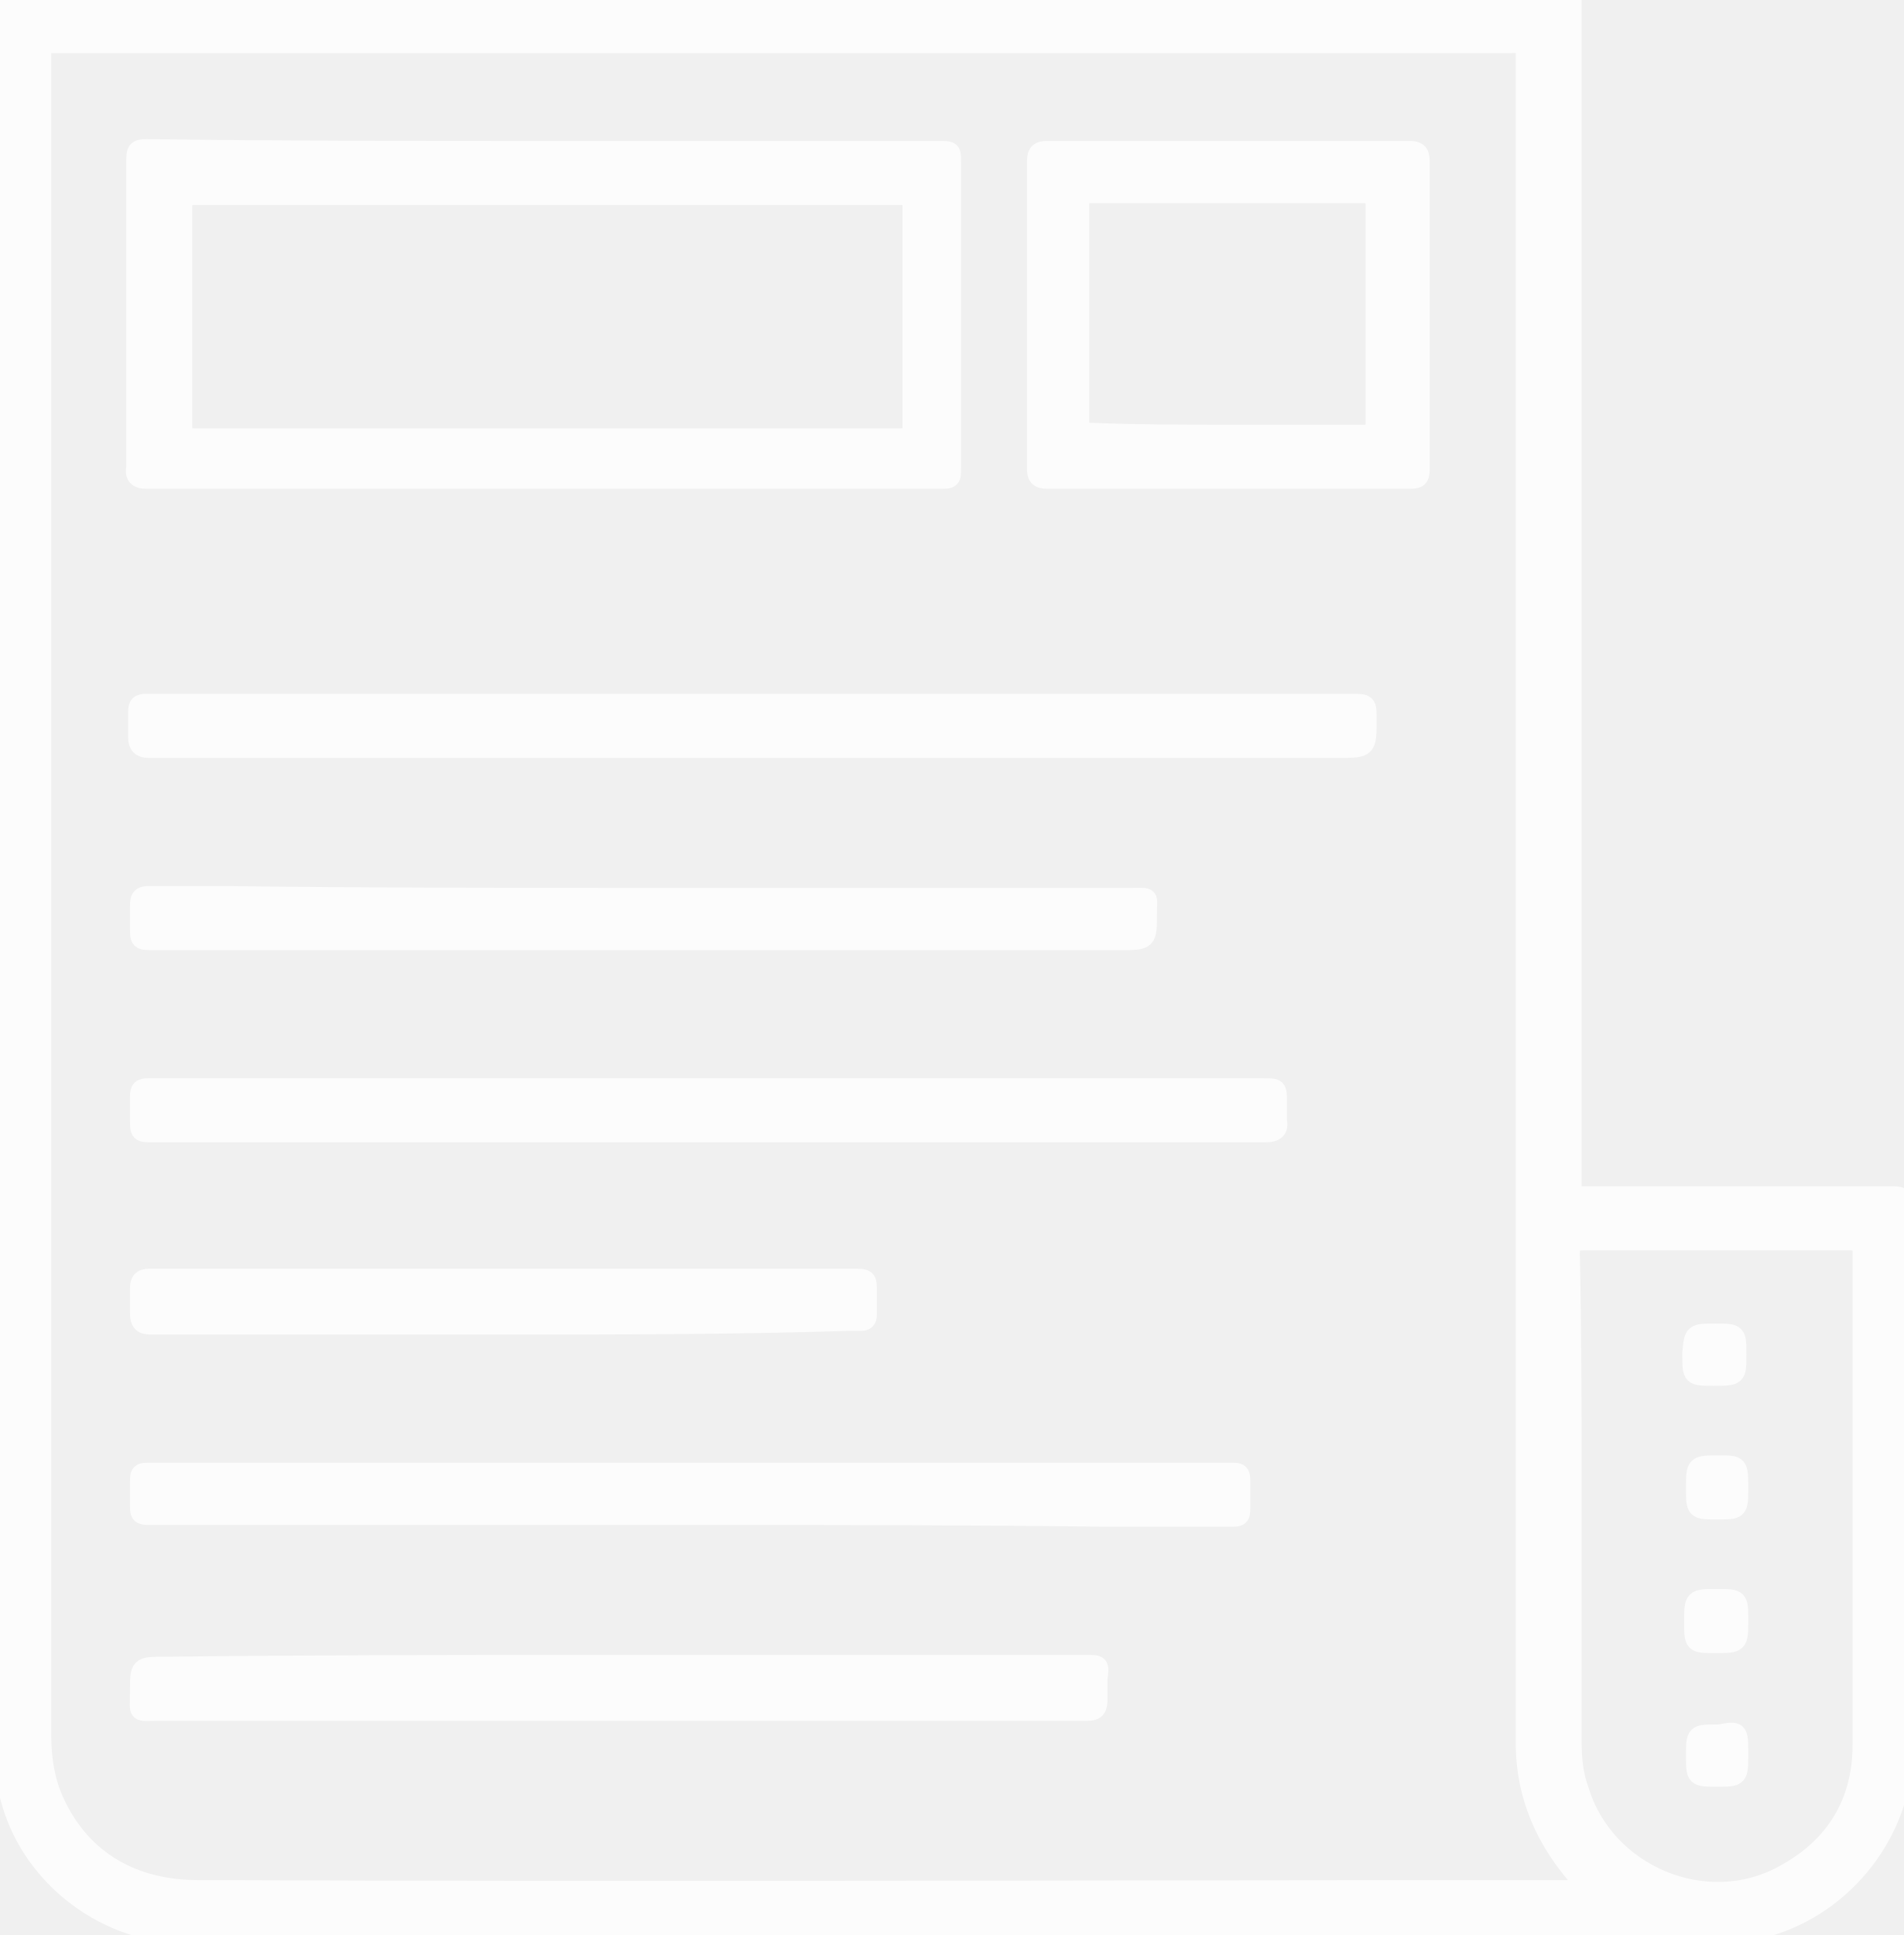
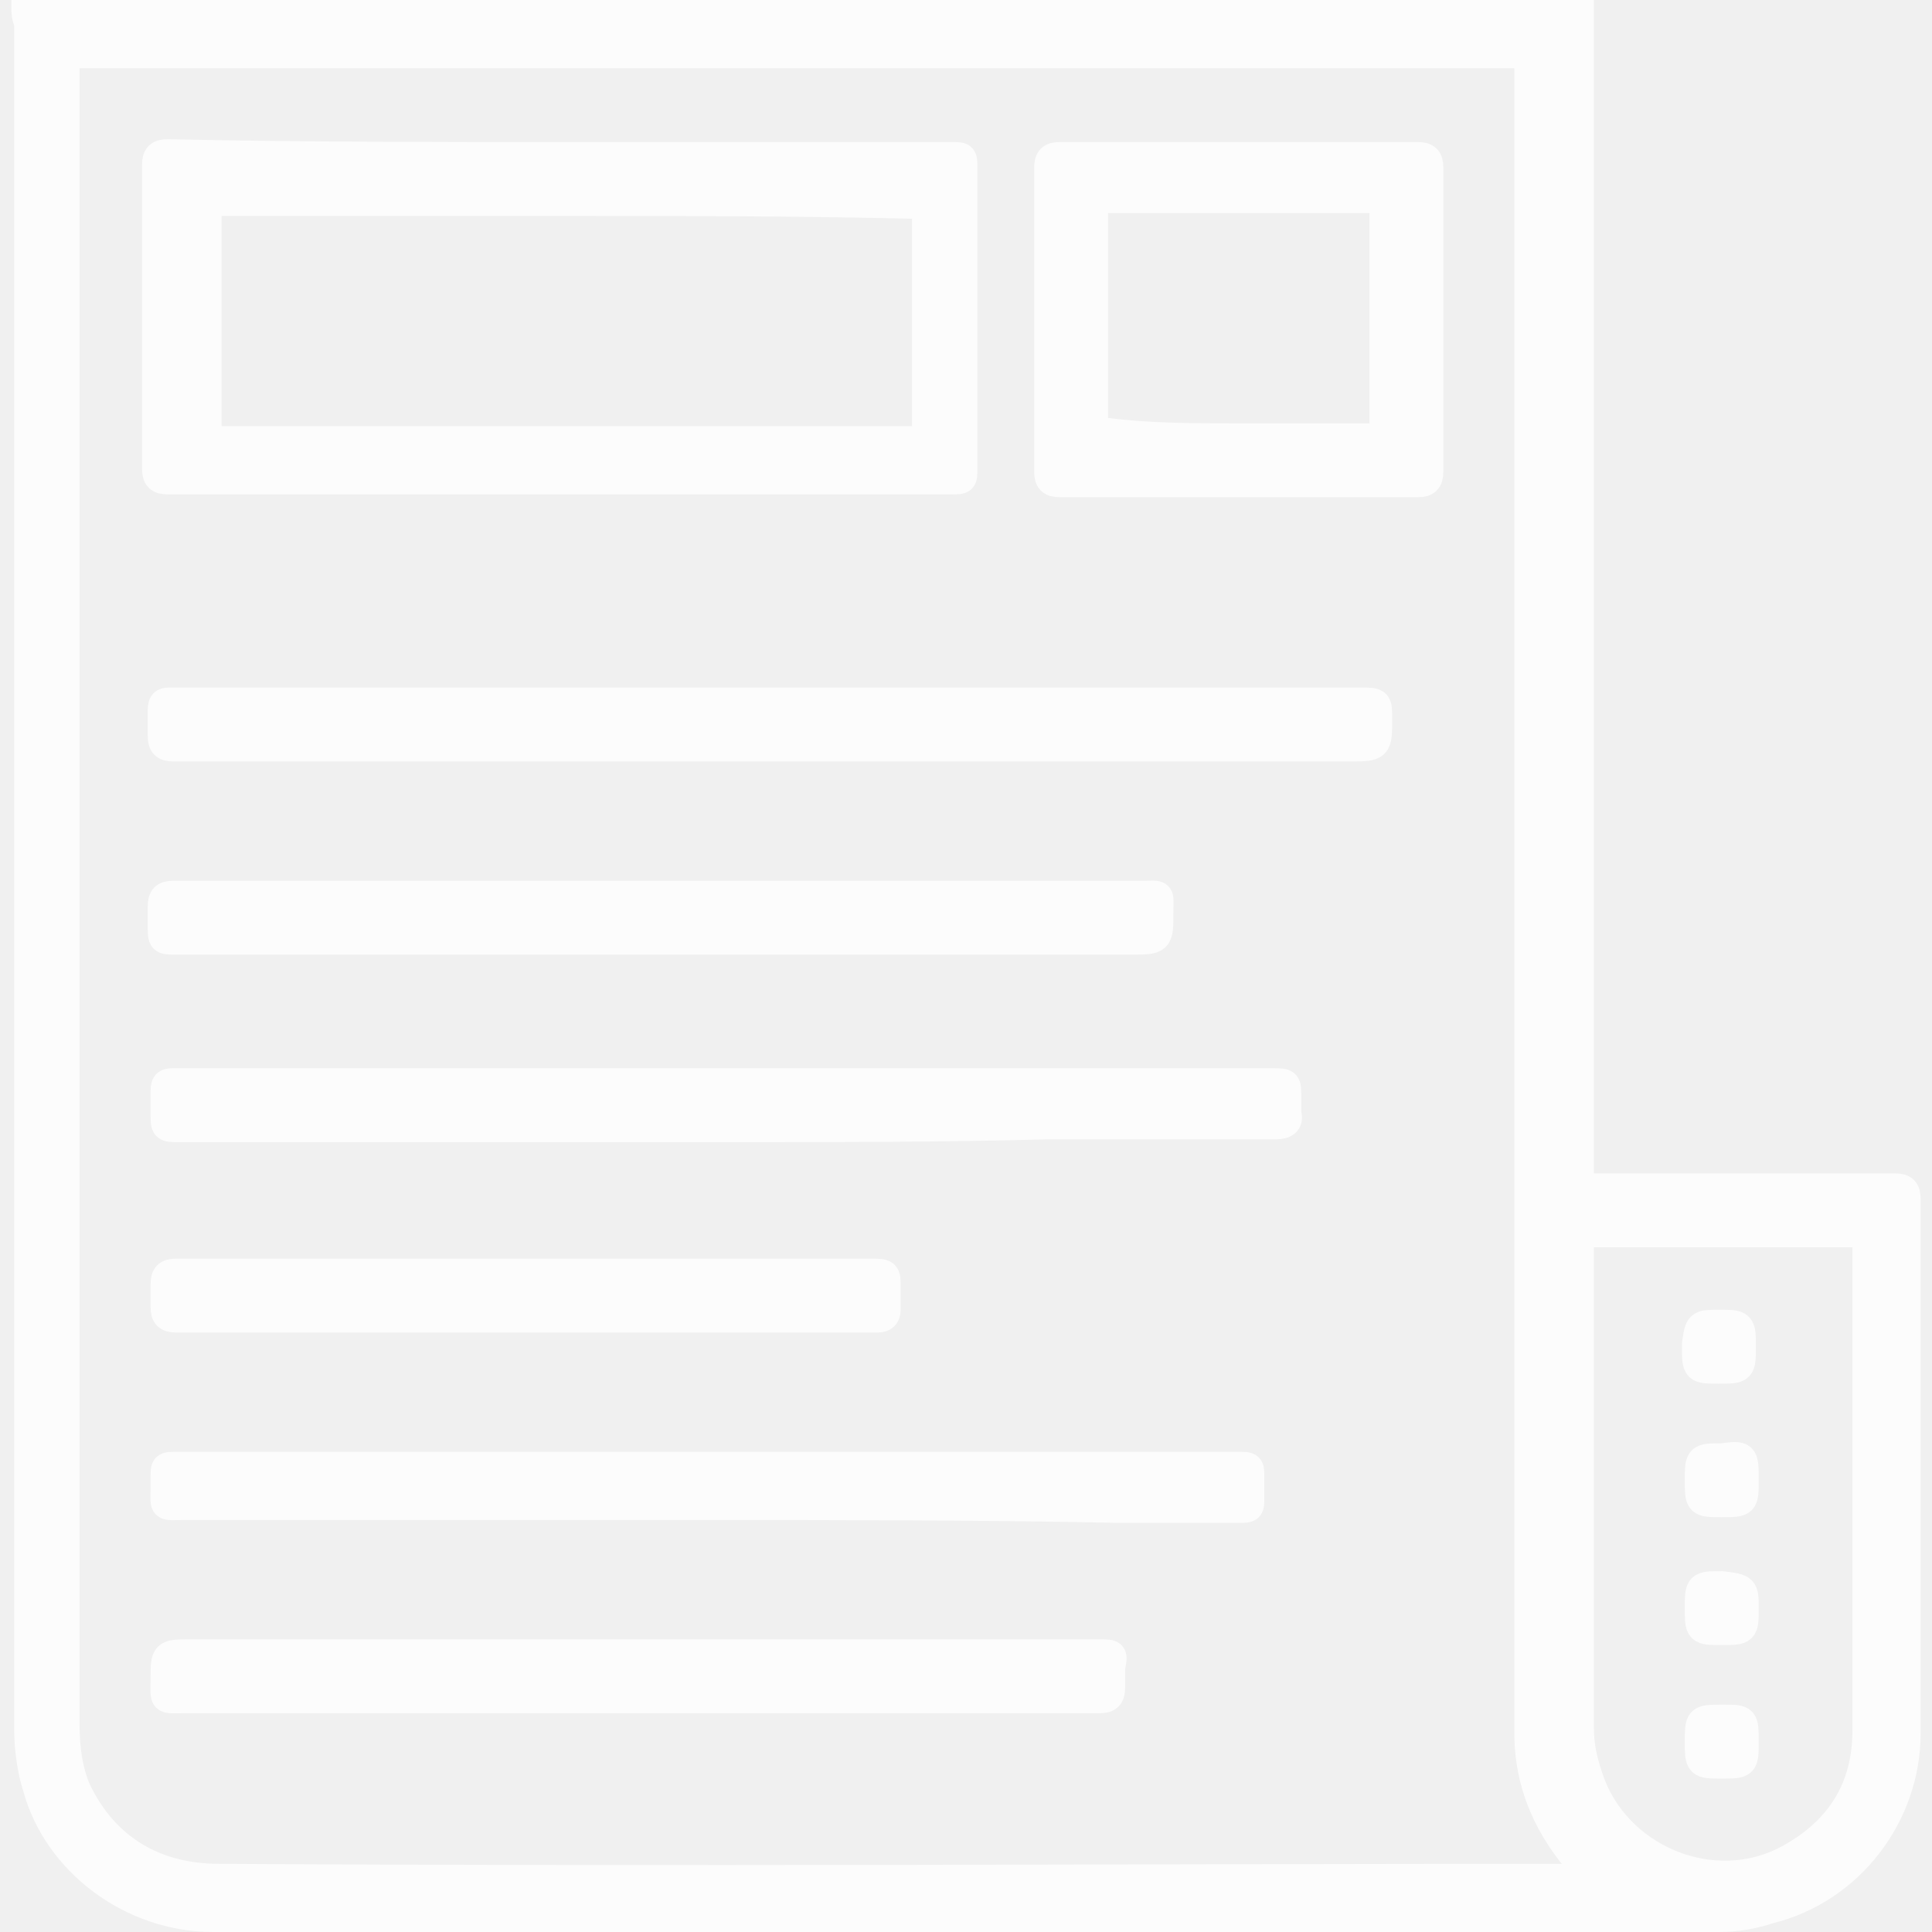
- <svg xmlns="http://www.w3.org/2000/svg" version="1.1" id="Capa_1" x="0px" y="0px" viewBox="-532.8 344.2 104 105.7" style="enable-background:new -532.8 344.2 104 105.7;" xml:space="preserve">
+ <svg xmlns="http://www.w3.org/2000/svg" version="1.1" id="Capa_1" x="0px" y="0px" viewBox="-325 273.4 68 68" style="enable-background:new -325 273.4 68 68;" xml:space="preserve">
  <style type="text/css">
	.st0{opacity:0.8;}
	.st1{fill:#FFFFFF;stroke:#FFFFFF;stroke-miterlimit:10;}
</style>
  <g id="XMLID_743_">
    <g id="XMLID_288_">
      <g id="KgG6aI_9_" class="st0">
        <g id="XMLID_289_">
-           <path id="XMLID_306_" class="st1" d="M-532.8,344.2c28.6,0,57.2,0,85.9,0c0,0.3,0,0.5,0,0.7c0,21.2,0,42.4,0,63.6      c0,0.2,0,0.3,0,0.5c0,0.4,0.1,0.5,0.5,0.5c2.6,0,5.3,0,7.9,0c3,0,6.1,0,9.1,0c0.5,0,0.6,0.1,0.6,0.6c0,9.9,0,19.7,0,29.6      c0,4.5-3.2,8.6-7.5,9.8c-0.9,0.3-1.9,0.4-2.8,0.4c-27.8,0-55.5,0-83.3,0c-4.6,0-8.6-3.1-9.8-7.2c-0.3-1-0.5-2.2-0.5-3.2      c0-21.1,0-42.2,0-63.3c0-10.4,0-20.7,0-31.1C-532.8,344.7-532.8,344.4-532.8,344.2z M-446,447.5c0-0.1,0-0.2-0.1-0.2      c-0.1-0.1-0.2-0.2-0.3-0.3c-2-2.2-3.1-4.7-3.1-7.6c0-3.4,0-6.8,0-10.3c0-27.2,0-54.4,0-81.6c0-1,0.1-0.9-0.8-0.9      c-26.5,0-53,0-79.5,0c-0.7,0-0.7,0-0.7,0.7c0,5.2,0,10.4,0,15.5c0,19.2,0,38.4,0,57.6c0,6.2,0,12.4,0,18.6      c0,1.3,0.2,2.5,0.7,3.6c1.5,3.3,4.4,4.8,7.8,4.8c25.1,0.1,50.3,0,75.4,0C-446.3,447.5-446.2,447.5-446,447.5z M-446.9,426.4      c0,2.2,0,4.3,0,6.5c0,2.2,0,4.4,0,6.5c0,0.9,0.1,1.8,0.4,2.6c1.4,4.6,6.9,6.9,11.1,4.6c2.8-1.5,4.3-3.9,4.3-7.1      c0-9,0-17.9,0-26.9c0-0.5-0.2-0.6-0.6-0.6c-4.9,0-9.7,0-14.6,0c-0.5,0-0.7,0.1-0.7,0.7C-446.9,417.2-446.9,421.8-446.9,426.4z" />
-           <path id="XMLID_303_" class="st1" d="M-503.1,352.4c7.2,0,14.4,0,21.6,0c0.7,0,0.7,0,0.7,0.7c0,5.5,0,11.1,0,16.6      c0,0.7,0,0.7-0.7,0.7c-14.4,0-28.8,0-43.3,0c-0.5,0-0.7-0.2-0.6-0.7c0-5.6,0-11.2,0-16.8c0-0.5,0.1-0.6,0.6-0.6      C-517.5,352.4-510.3,352.4-503.1,352.4L-503.1,352.4z M-503,354.9c-6.4,0-12.8,0-19.2,0c-0.5,0-0.6,0.1-0.6,0.6c0,4,0,8,0,12      c0,0.4,0.1,0.6,0.6,0.6c12.8,0,25.7,0,38.5,0c0.7,0,0.7,0,0.7-0.7c0-3.9,0-7.9,0-11.8c0-0.7,0-0.7-0.7-0.7      C-490.2,354.9-496.6,354.9-503,354.9z" />
-           <path id="XMLID_302_" class="st1" d="M-491.7,385.1c-11,0-22,0-33,0c-0.4,0-0.6-0.2-0.6-0.6c0-0.5,0-0.9,0-1.4      c0-0.4,0.1-0.5,0.5-0.5c2.1,0,4.2,0,6.3,0c19.8,0,39.6,0,59.5,0c0.9,0,0.9,0,0.9,0.9c0,1.6,0,1.6-1.6,1.6      C-470.3,385.1-481,385.1-491.7,385.1z" />
-           <path id="XMLID_299_" class="st1" d="M-465.6,352.4c3.3,0,6.6,0,9.8,0c0.4,0,0.6,0.1,0.6,0.6c0,5.6,0,11.2,0,16.8      c0,0.5-0.1,0.6-0.6,0.6c-6.6,0-13.2,0-19.8,0c-0.5,0-0.6-0.2-0.6-0.6c0-5.6,0-11.2,0-16.8c0-0.5,0.2-0.6,0.6-0.6      C-472.2,352.4-468.9,352.4-465.6,352.4L-465.6,352.4z M-465.8,367.9L-465.8,367.9c2.5,0,5,0,7.5,0c0.5,0,0.6-0.1,0.6-0.6      c0-4,0-7.9,0-11.9c0-0.5-0.2-0.6-0.6-0.6c-4.9,0-9.9,0-14.8,0c-0.7,0-0.7,0-0.7,0.7c0,3.9,0,7.8,0,11.7c0,0.5,0.2,0.6,0.7,0.6      C-470.7,367.9-468.2,367.9-465.8,367.9z" />
-           <path id="XMLID_298_" class="st1" d="M-494,406.1c-10.1,0-20.3,0-30.4,0c-0.8,0-0.8,0-0.8-0.8c0-0.4,0-0.8,0-1.2      s0.1-0.5,0.5-0.5c2,0,4,0,6,0c18.3,0,36.6,0,54.9,0c0.8,0,0.8,0,0.8,0.8c0,0.3,0,0.7,0,1c0.1,0.5-0.1,0.7-0.7,0.7      c-4.2,0-8.3,0-12.5,0C-482.1,406.1-488,406.1-494,406.1L-494,406.1z" />
-           <path id="XMLID_297_" class="st1" d="M-495,427c-9.7,0-19.4,0-29.1,0c-1.2,0-1.1,0.1-1.1-1c0-0.2,0-0.5,0-0.7      c0-0.7,0-0.7,0.7-0.7c1.8,0,3.6,0,5.5,0c17.8,0,35.6,0,53.3,0c0.7,0,0.7,0,0.7,0.7c0,0.4,0,0.7,0,1.1c0,0.7,0,0.7-0.7,0.7      c-2.2,0-4.4,0-6.6,0C-479.8,427-487.4,427-495,427L-495,427z" />
-           <path id="XMLID_296_" class="st1" d="M-497.6,393.2c8.9,0,17.7,0,26.6,0c1.1,0,0.9-0.1,0.9,0.9c0,1.5,0,1.5-1.5,1.5      c-17.6,0-35.2,0-52.8,0c-0.8,0-0.8,0-0.8-0.8c0-0.4,0-0.7,0-1.1c0-0.5,0.1-0.6,0.6-0.6c1.3,0,2.6,0,4,0      C-512.9,393.2-505.3,393.2-497.6,393.2z" />
-           <path id="XMLID_295_" class="st1" d="M-498.9,435.1c8.5,0,17,0,25.4,0c0.8,0,0.8,0,0.7,0.8c0,0.4,0,0.7,0,1.1      c0,0.5-0.1,0.7-0.6,0.7c-3.2,0-6.3,0-9.5,0c-13.7,0-27.5,0-41.2,0c-1.3,0-1.1,0.2-1.1-1.1c0-1.4,0-1.4,1.4-1.4      C-515.5,435.1-507.2,435.1-498.9,435.1z" />
-           <path id="XMLID_294_" class="st1" d="M-505.3,416.6c-6.4,0-12.8,0-19.2,0c-0.5,0-0.7-0.1-0.7-0.7c0-0.4,0-0.9,0-1.3      s0.1-0.6,0.6-0.6c2.6,0,5.2,0,7.8,0c10.2,0,20.4,0,30.5,0c0.9,0,0.9,0,0.9,0.8c0,0.4,0,0.8,0,1.2c0,0.3-0.1,0.4-0.4,0.4      c-0.2,0-0.5,0-0.7,0C-492.8,416.6-499.1,416.6-505.3,416.6L-505.3,416.6z" />
-           <path id="XMLID_293_" class="st1" d="M-437.8,425.5c0,1.2,0,1.2-1.2,1.2c-1.2,0-1.2,0-1.2-1.2c0-1.3,0-1.3,1.3-1.3      C-437.8,424.2-437.8,424.2-437.8,425.5z" />
-           <path id="XMLID_292_" class="st1" d="M-439.1,417c1.2,0,1.2,0,1.2,1.2c0,1.2,0,1.2-1.3,1.2c-1.2,0-1.2,0-1.2-1.2c0,0,0,0,0-0.1      C-440.3,417-440.3,417-439.1,417z" />
-           <path id="XMLID_291_" class="st1" d="M-437.8,432.7c0,1.3,0,1.3-1.3,1.3c-1.2,0-1.2,0-1.2-1.2c0-1.3,0-1.3,1.3-1.3      C-437.8,431.5-437.8,431.5-437.8,432.7z" />
-           <path id="XMLID_290_" class="st1" d="M-437.8,440c0,1.3,0,1.3-1.2,1.3c-1.2,0-1.2,0-1.2-1.2c0-1.2,0-1.2,1.2-1.2c0,0,0,0,0.1,0      C-437.8,438.7-437.8,438.7-437.8,440z" />
+           <path id="XMLID_306_" class="st1" d="M-324.1,273.7c18.2,0,36.4,0,54.7,0c0,0.2,0,0.3,0,0.4c0,13.5,0,27,0,40.5      c0,0.1,0,0.2,0,0.3c0,0.3,0.1,0.3,0.3,0.3c1.7,0,3.4,0,5,0c1.9,0,3.9,0,5.8,0c0.3,0,0.4,0.1,0.4,0.4c0,6.3,0,12.5,0,18.8      c0,2.9-2,5.5-4.8,6.2c-0.6,0.2-1.2,0.3-1.8,0.3c-17.7,0-35.3,0-53,0c-2.9,0-5.5-2-6.2-4.6c-0.2-0.6-0.3-1.4-0.3-2      c0-13.4,0-26.9,0-40.3c0-6.6,0-13.2,0-19.8C-324.1,274-324.1,273.8-324.1,273.7z M-268.9,339.5c0-0.1,0-0.1-0.1-0.1      c-0.1-0.1-0.1-0.1-0.2-0.2c-1.3-1.4-2-3-2-4.8c0-2.2,0-4.3,0-6.6c0-17.3,0-34.6,0-51.9c0-0.6,0.1-0.6-0.5-0.6      c-16.9,0-33.7,0-50.6,0c-0.4,0-0.4,0-0.4,0.4c0,3.3,0,6.6,0,9.9c0,12.2,0,24.4,0,36.7c0,3.9,0,7.9,0,11.8c0,0.8,0.1,1.6,0.4,2.3      c1,2.1,2.8,3.1,5,3.1c16,0.1,32,0,48,0C-269,339.5-269,339.5-268.9,339.5z M-269.4,326c0,1.4,0,2.7,0,4.1s0,2.8,0,4.1      c0,0.6,0.1,1.1,0.3,1.7c0.9,2.9,4.4,4.4,7.1,2.9c1.8-1,2.7-2.5,2.7-4.5c0-5.7,0-11.4,0-17.1c0-0.3-0.1-0.4-0.4-0.4      c-3.1,0-6.2,0-9.3,0c-0.3,0-0.4,0.1-0.4,0.4C-269.4,320.2-269.4,323.1-269.4,326z" />
+           <path id="XMLID_303_" class="st1" d="M-305.2,278.9c4.6,0,9.2,0,13.7,0c0.4,0,0.4,0,0.4,0.4c0,3.5,0,7.1,0,10.6      c0,0.4,0,0.4-0.4,0.4c-9.2,0-18.3,0-27.6,0c-0.3,0-0.4-0.1-0.4-0.4c0-3.6,0-7.1,0-10.7c0-0.3,0.1-0.4,0.4-0.4      C-314.4,278.9-309.8,278.9-305.2,278.9L-305.2,278.9z M-305.1,280.5c-4.1,0-8.1,0-12.2,0c-0.3,0-0.4,0.1-0.4,0.4      c0,2.5,0,5.1,0,7.6c0,0.3,0.1,0.4,0.4,0.4c8.1,0,16.4,0,24.5,0c0.4,0,0.4,0,0.4-0.4c0-2.5,0-5,0-7.5c0-0.4,0-0.4-0.4-0.4      C-297,280.5-301.1,280.5-305.1,280.5z" />
+           <path id="XMLID_302_" class="st1" d="M-297.9,299.7c-7,0-14,0-21,0c-0.3,0-0.4-0.1-0.4-0.4c0-0.3,0-0.6,0-0.9      c0-0.3,0.1-0.3,0.3-0.3c1.3,0,2.7,0,4,0c12.6,0,25.2,0,37.9,0c0.6,0,0.6,0,0.6,0.6c0,1,0,1-1,1      C-284.3,299.7-291.1,299.7-297.9,299.7z" />
+           <path id="XMLID_299_" class="st1" d="M-281.3,278.9c2.1,0,4.2,0,6.2,0c0.3,0,0.4,0.1,0.4,0.4c0,3.6,0,7.1,0,10.7      c0,0.3-0.1,0.4-0.4,0.4c-4.2,0-8.4,0-12.6,0c-0.3,0-0.4-0.1-0.4-0.4c0-3.6,0-7.1,0-10.7c0-0.3,0.1-0.4,0.4-0.4      C-285.5,278.9-283.4,278.9-281.3,278.9L-281.3,278.9z M-281.5,288.8L-281.5,288.8c1.6,0,3.2,0,4.8,0c0.3,0,0.4-0.1,0.4-0.4      c0-2.5,0-5,0-7.6c0-0.3-0.1-0.4-0.4-0.4c-3.1,0-6.3,0-9.4,0c-0.4,0-0.4,0-0.4,0.4c0,2.5,0,5,0,7.4c0,0.3,0.1,0.4,0.4,0.4      C-284.6,288.8-283,288.8-281.5,288.8z" />
+           <path id="XMLID_298_" class="st1" d="M-299.4,313.1c-6.4,0-12.9,0-19.3,0c-0.5,0-0.5,0-0.5-0.5c0-0.3,0-0.5,0-0.8      c0-0.3,0.1-0.3,0.3-0.3c1.3,0,2.5,0,3.8,0c11.6,0,23.3,0,34.9,0c0.5,0,0.5,0,0.5,0.5c0,0.2,0,0.4,0,0.6c0.1,0.3-0.1,0.4-0.4,0.4      c-2.7,0-5.3,0-8,0C-291.8,313.1-295.6,313.1-299.4,313.1L-299.4,313.1z" />
+           <path id="XMLID_297_" class="st1" d="M-300,326.4c-6.2,0-12.3,0-18.5,0c-0.8,0-0.7,0.1-0.7-0.6c0-0.1,0-0.3,0-0.4      c0-0.4,0-0.4,0.4-0.4c1.1,0,2.3,0,3.5,0c11.3,0,22.7,0,33.9,0c0.4,0,0.4,0,0.4,0.4c0,0.3,0,0.4,0,0.7c0,0.4,0,0.4-0.4,0.4      c-1.4,0-2.8,0-4.2,0C-290.4,326.4-295.2,326.4-300,326.4L-300,326.4z" />
+           <path id="XMLID_296_" class="st1" d="M-301.7,304.9c5.7,0,11.3,0,16.9,0c0.7,0,0.6-0.1,0.6,0.6c0,1,0,1-1,1      c-11.2,0-22.4,0-33.6,0c-0.5,0-0.5,0-0.5-0.5c0-0.3,0-0.4,0-0.7c0-0.3,0.1-0.4,0.4-0.4c0.8,0,1.7,0,2.5,0      C-311.4,304.9-306.6,304.9-301.7,304.9z" />
+           <path id="XMLID_295_" class="st1" d="M-302.5,331.6c5.4,0,10.8,0,16.2,0c0.5,0,0.5,0,0.4,0.5c0,0.3,0,0.4,0,0.7      c0,0.3-0.1,0.4-0.4,0.4c-2,0-4,0-6,0c-8.7,0-17.5,0-26.2,0c-0.8,0-0.7,0.1-0.7-0.7c0-0.9,0-0.9,0.9-0.9      C-313.1,331.6-307.8,331.6-302.5,331.6z" />
+           <path id="XMLID_294_" class="st1" d="M-306.6,319.8c-4.1,0-8.1,0-12.2,0c-0.3,0-0.4-0.1-0.4-0.4c0-0.3,0-0.6,0-0.8      c0-0.3,0.1-0.4,0.4-0.4c1.7,0,3.3,0,5,0c6.5,0,13,0,19.4,0c0.6,0,0.6,0,0.6,0.5c0,0.3,0,0.5,0,0.8c0,0.2-0.1,0.3-0.3,0.3      c-0.1,0-0.3,0-0.4,0C-298.6,319.8-302.6,319.8-306.6,319.8L-306.6,319.8z" />
+           <path id="XMLID_293_" class="st1" d="M-263.6,325.5c0,0.8,0,0.8-0.8,0.8s-0.8,0-0.8-0.8c0-0.8,0-0.8,0.8-0.8      C-263.6,324.6-263.6,324.6-263.6,325.5z" />
+           <path id="XMLID_292_" class="st1" d="M-264.5,320c0.8,0,0.8,0,0.8,0.8s0,0.8-0.8,0.8c-0.8,0-0.8,0-0.8-0.8c0,0,0,0,0-0.1      C-265.2,320-265.2,320-264.5,320z" />
+           <path id="XMLID_291_" class="st1" d="M-263.6,330c0,0.8,0,0.8-0.8,0.8c-0.8,0-0.8,0-0.8-0.8c0-0.8,0-0.8,0.8-0.8      C-263.6,329.3-263.6,329.3-263.6,330z" />
+           <path id="XMLID_290_" class="st1" d="M-263.6,334.7c0,0.8,0,0.8-0.8,0.8s-0.8,0-0.8-0.8s0-0.8,0.8-0.8c0,0,0,0,0.1,0      C-263.6,333.9-263.6,333.9-263.6,334.7z" />
        </g>
      </g>
    </g>
  </g>
</svg>
